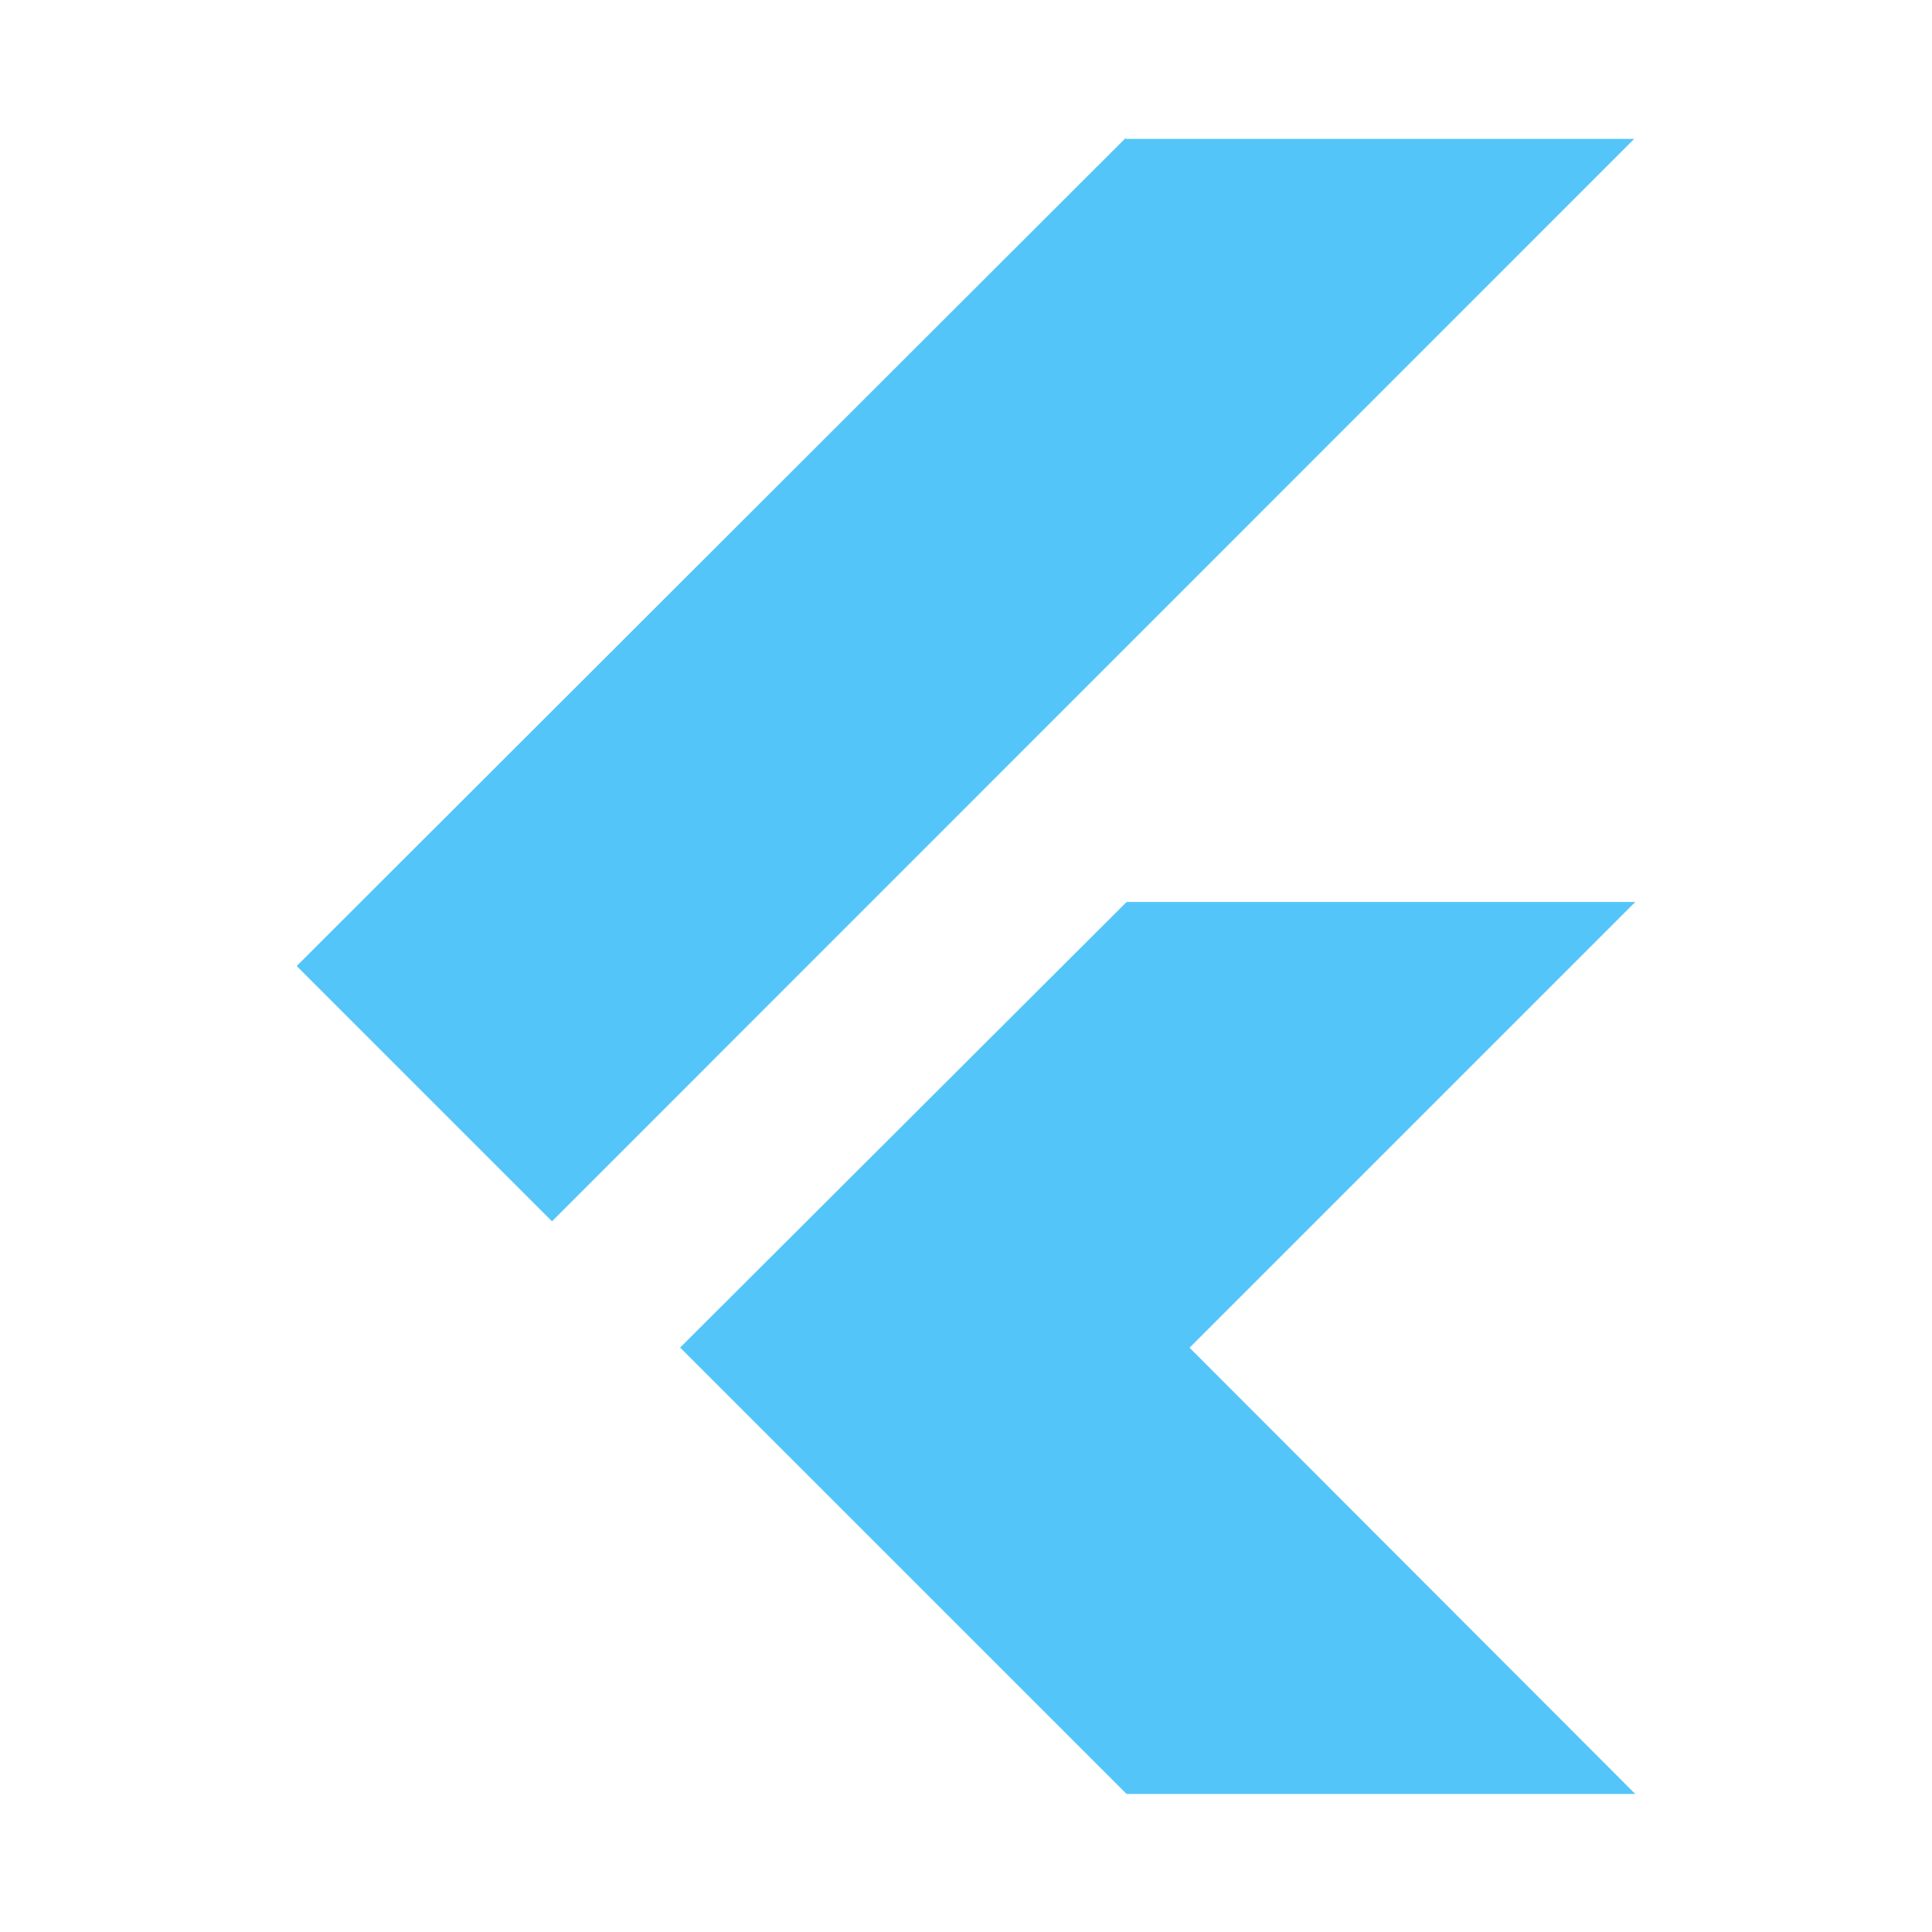
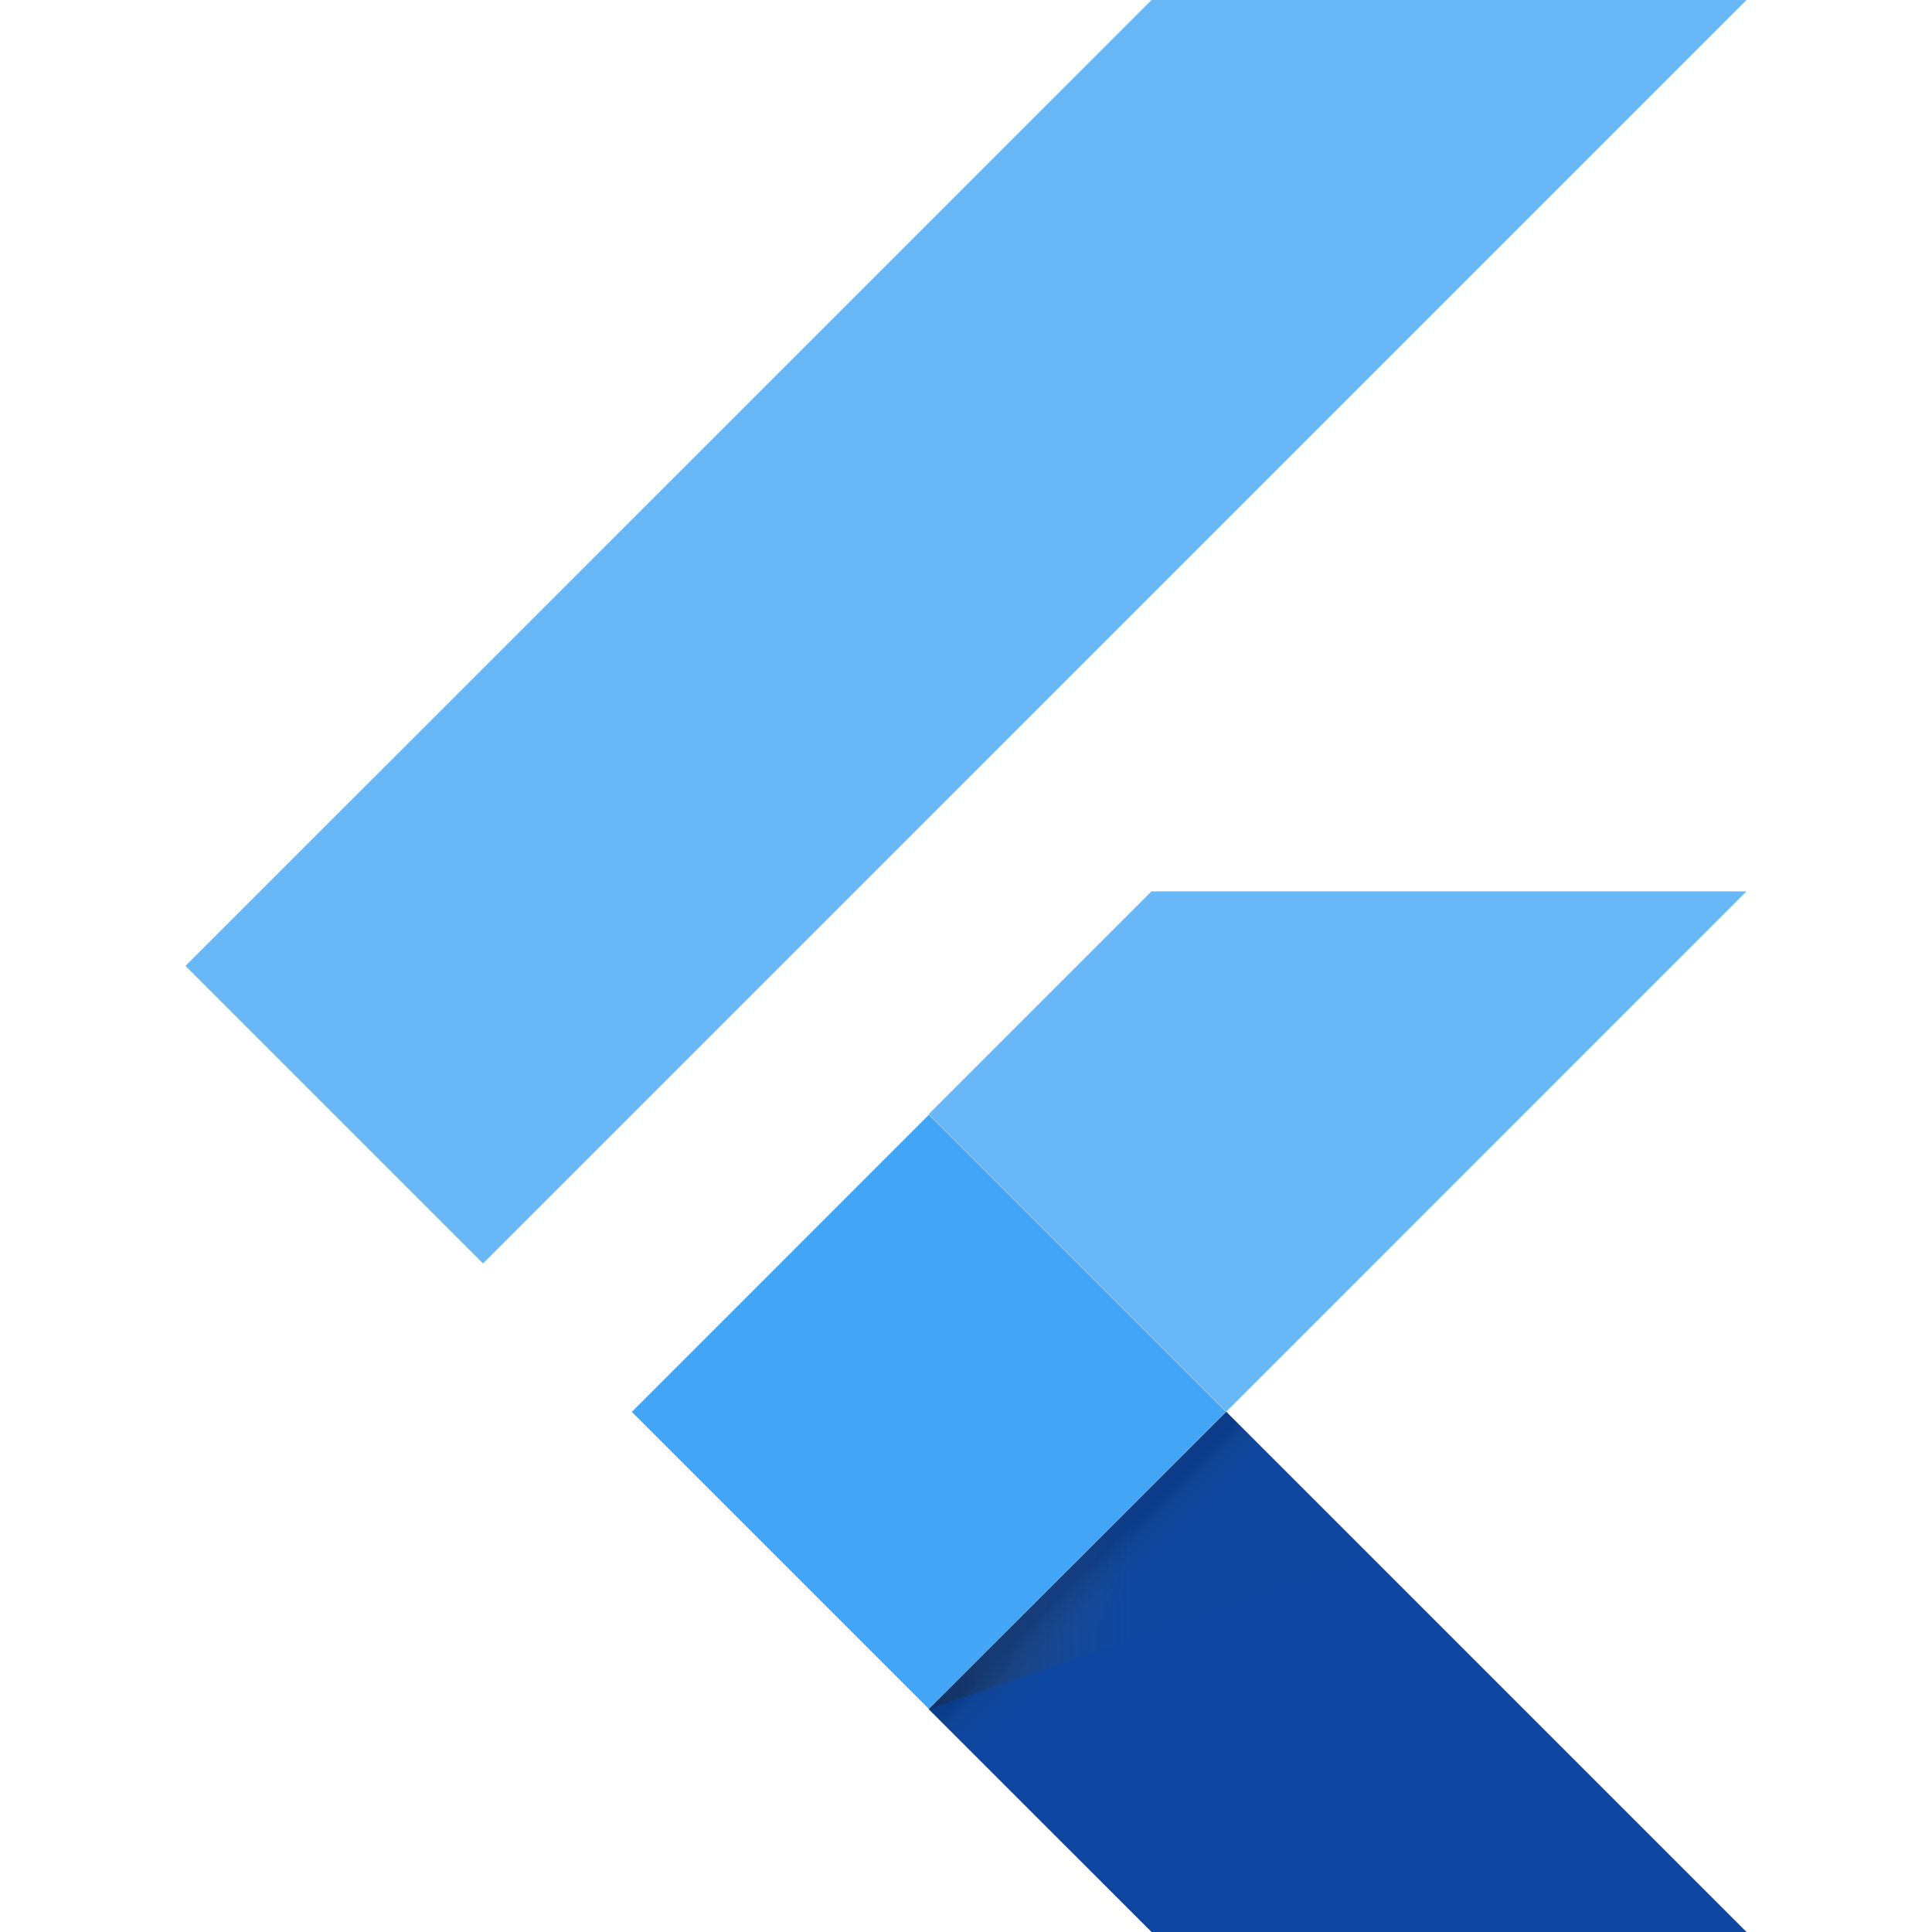
- <svg xmlns="http://www.w3.org/2000/svg" role="img" viewBox="-2 -2 28 28" fill="#54C5F8">
-   <path d="M14.314 0L2.3 12 6 15.7 21.684.013h-7.37zm.014 11.072L7.857 17.53l6.471 6.47H21.7l-6.46-6.468 6.46-6.46h-7.37z" />
+ <svg xmlns="http://www.w3.org/2000/svg" viewBox="0 0 24 24" id="flutter">
+   <path fill="#42A5F5" fill-opacity=".8" d="m6 15.695-3.696-3.696L14.305 0h7.391L6 15.695zm15.695-4.622h-7.391l-2.768 2.768 3.696 3.696 6.463-6.464z" />
+   <path fill="#0D47A1" d="M11.536 21.232 14.305 24h7.391l-6.463-6.463-3.697 3.695z" />
+   <path fill="#42A5F5" d="m7.849 17.539 3.69-3.691 3.69 3.69-3.69 3.691-3.69-3.69z" />
+   <linearGradient id="a" x1="-2075.633" x2="-2075.633" y1="-1590.528" y2="-1590.518" gradientTransform="matrix(380.4042 -380.4175 53.104 53.1021 874056.25 -705127.375)" gradientUnits="userSpaceOnUse">
+     <stop offset=".2" stop-opacity=".15" />
+     <stop offset=".85" stop-color="#616161" stop-opacity=".01" />
+   </linearGradient>
+   <path fill="url(#a)" d="m11.539 21.229 3.69-3.69.515.515-3.69 3.69-.515-.515z" />
+   <linearGradient id="b" x1="-2078.999" x2="-2078.99" y1="-1580.155" y2="-1580.155" gradientTransform="matrix(565.291 0 0 380.9571 1175251.25 601990.813)" gradientUnits="userSpaceOnUse">
+     <stop offset=".2" stop-opacity=".55" />
+     <stop offset=".85" stop-color="#616161" stop-opacity=".01" />
+   </linearGradient>
+   <path fill="url(#b)" d="m11.536 21.232 5.483-1.894-1.788-1.801-3.695 3.695z" />
</svg>
